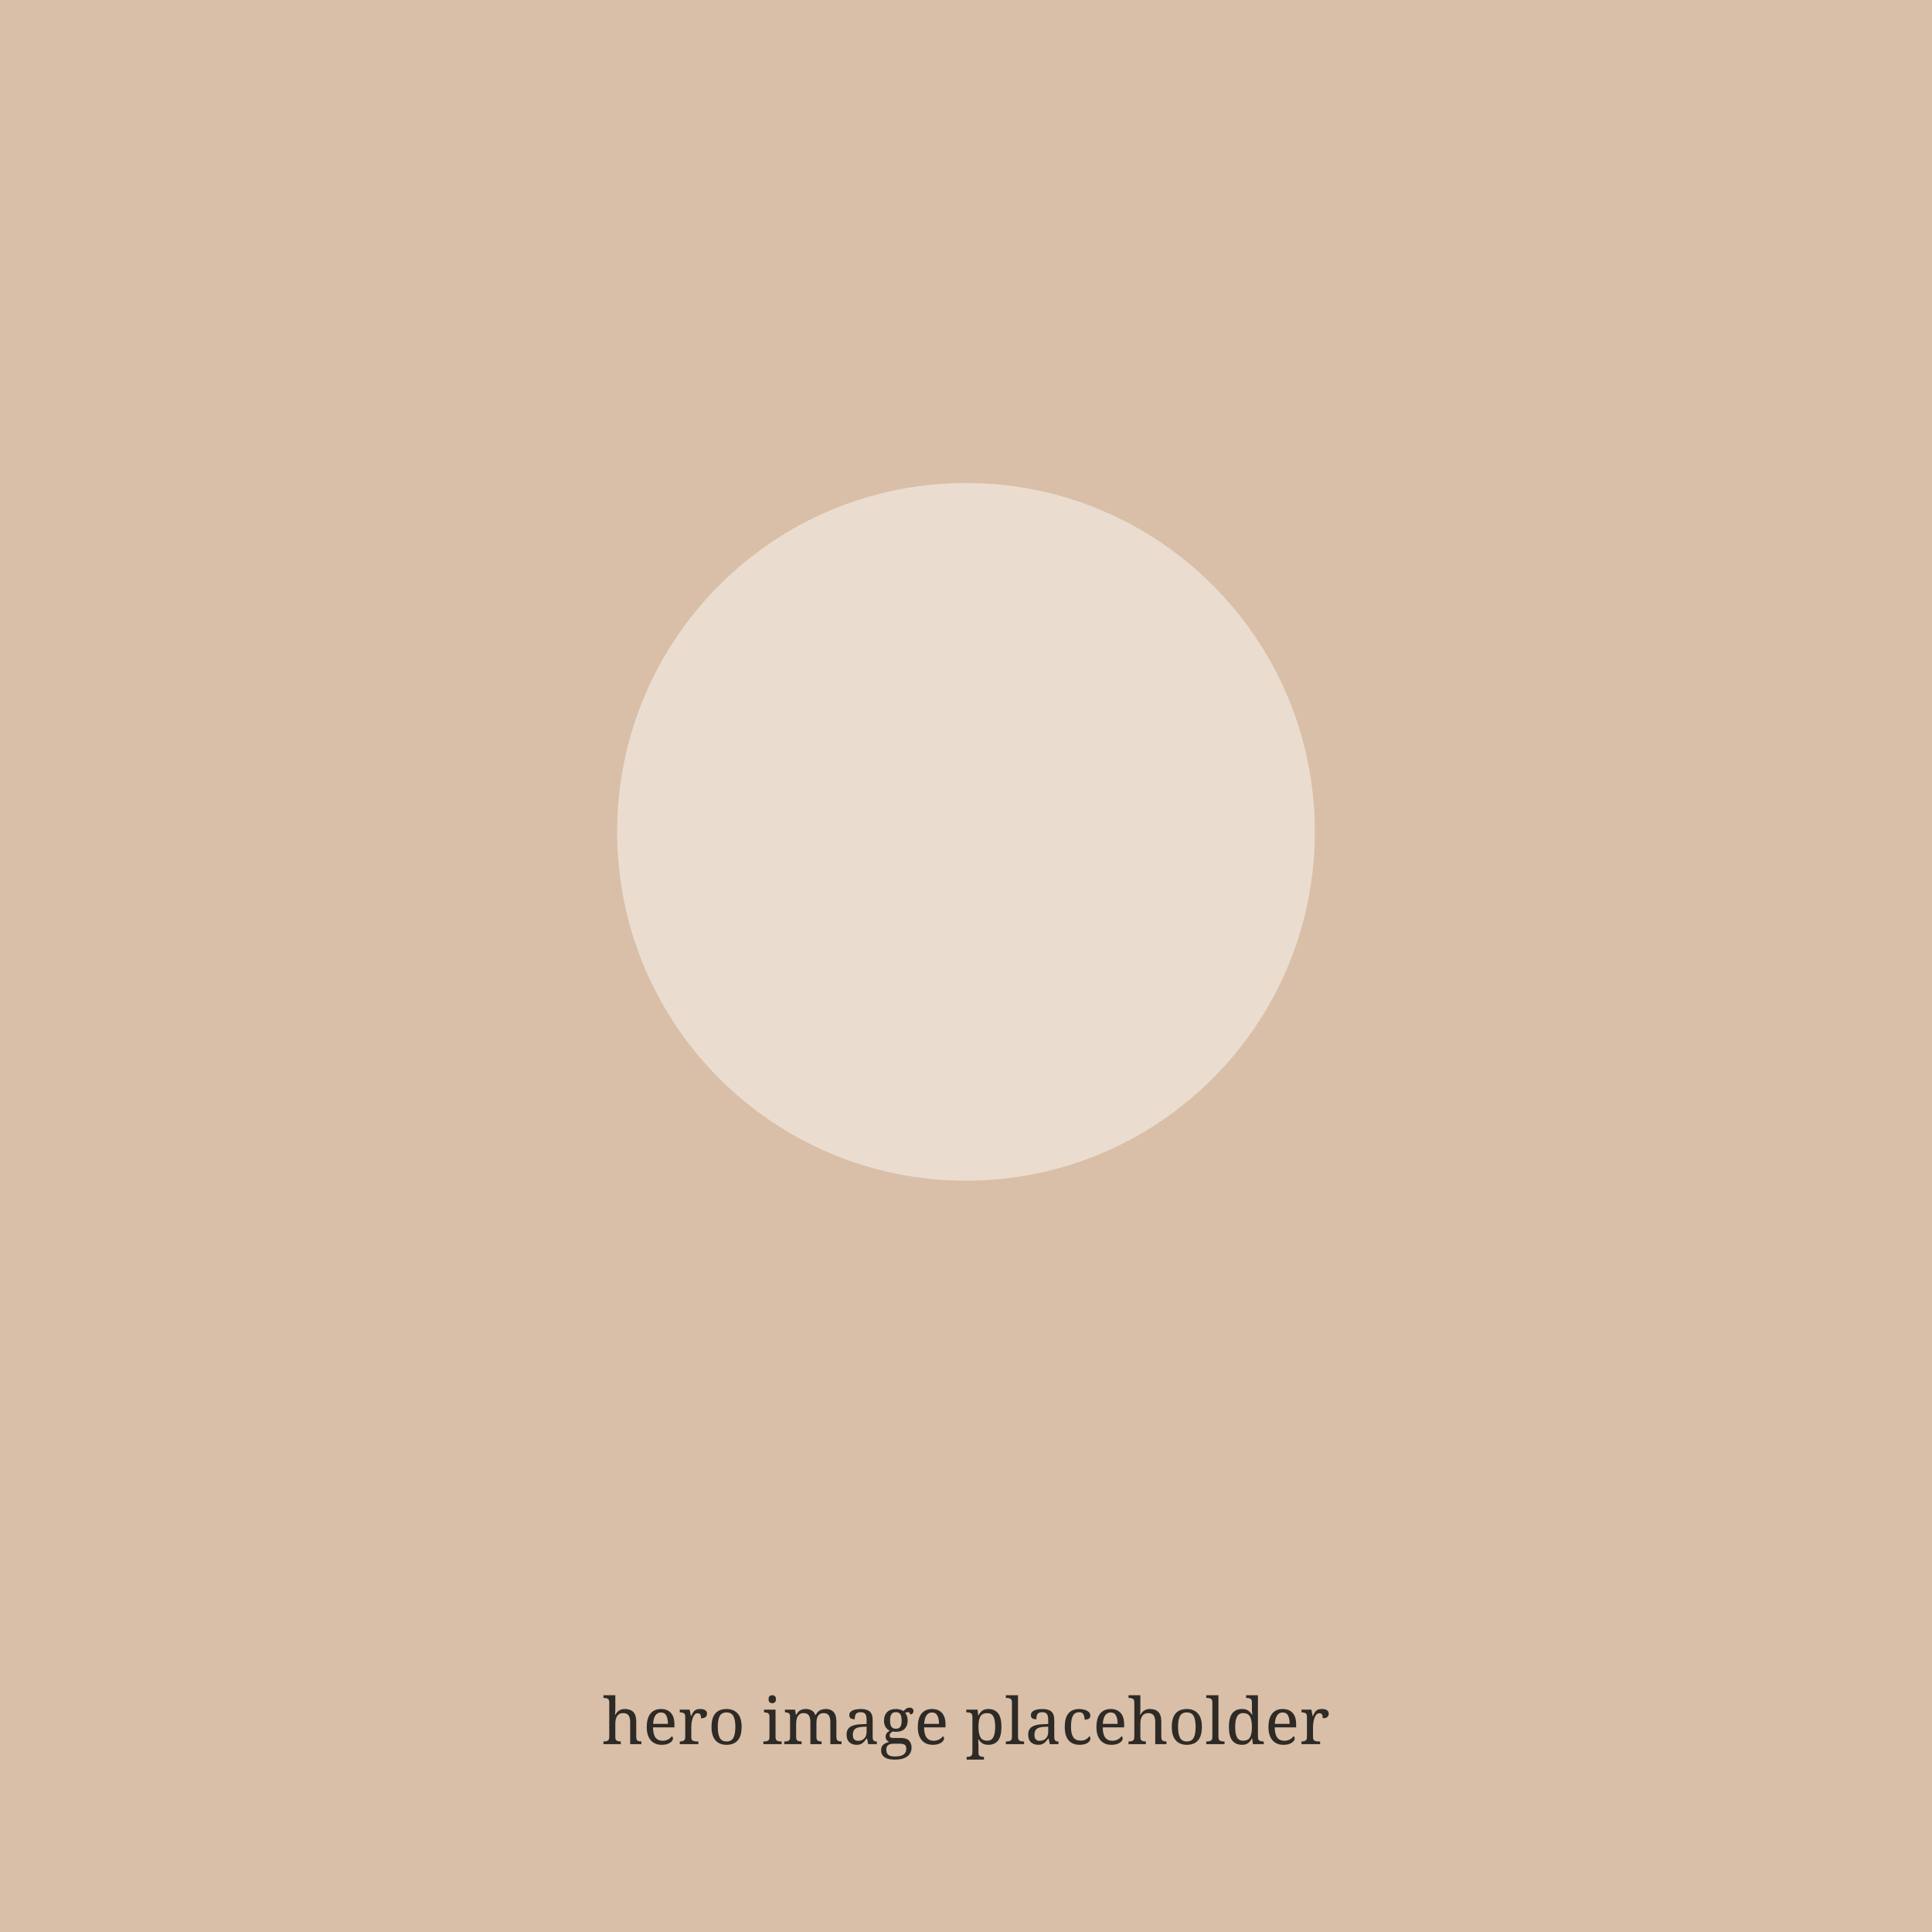
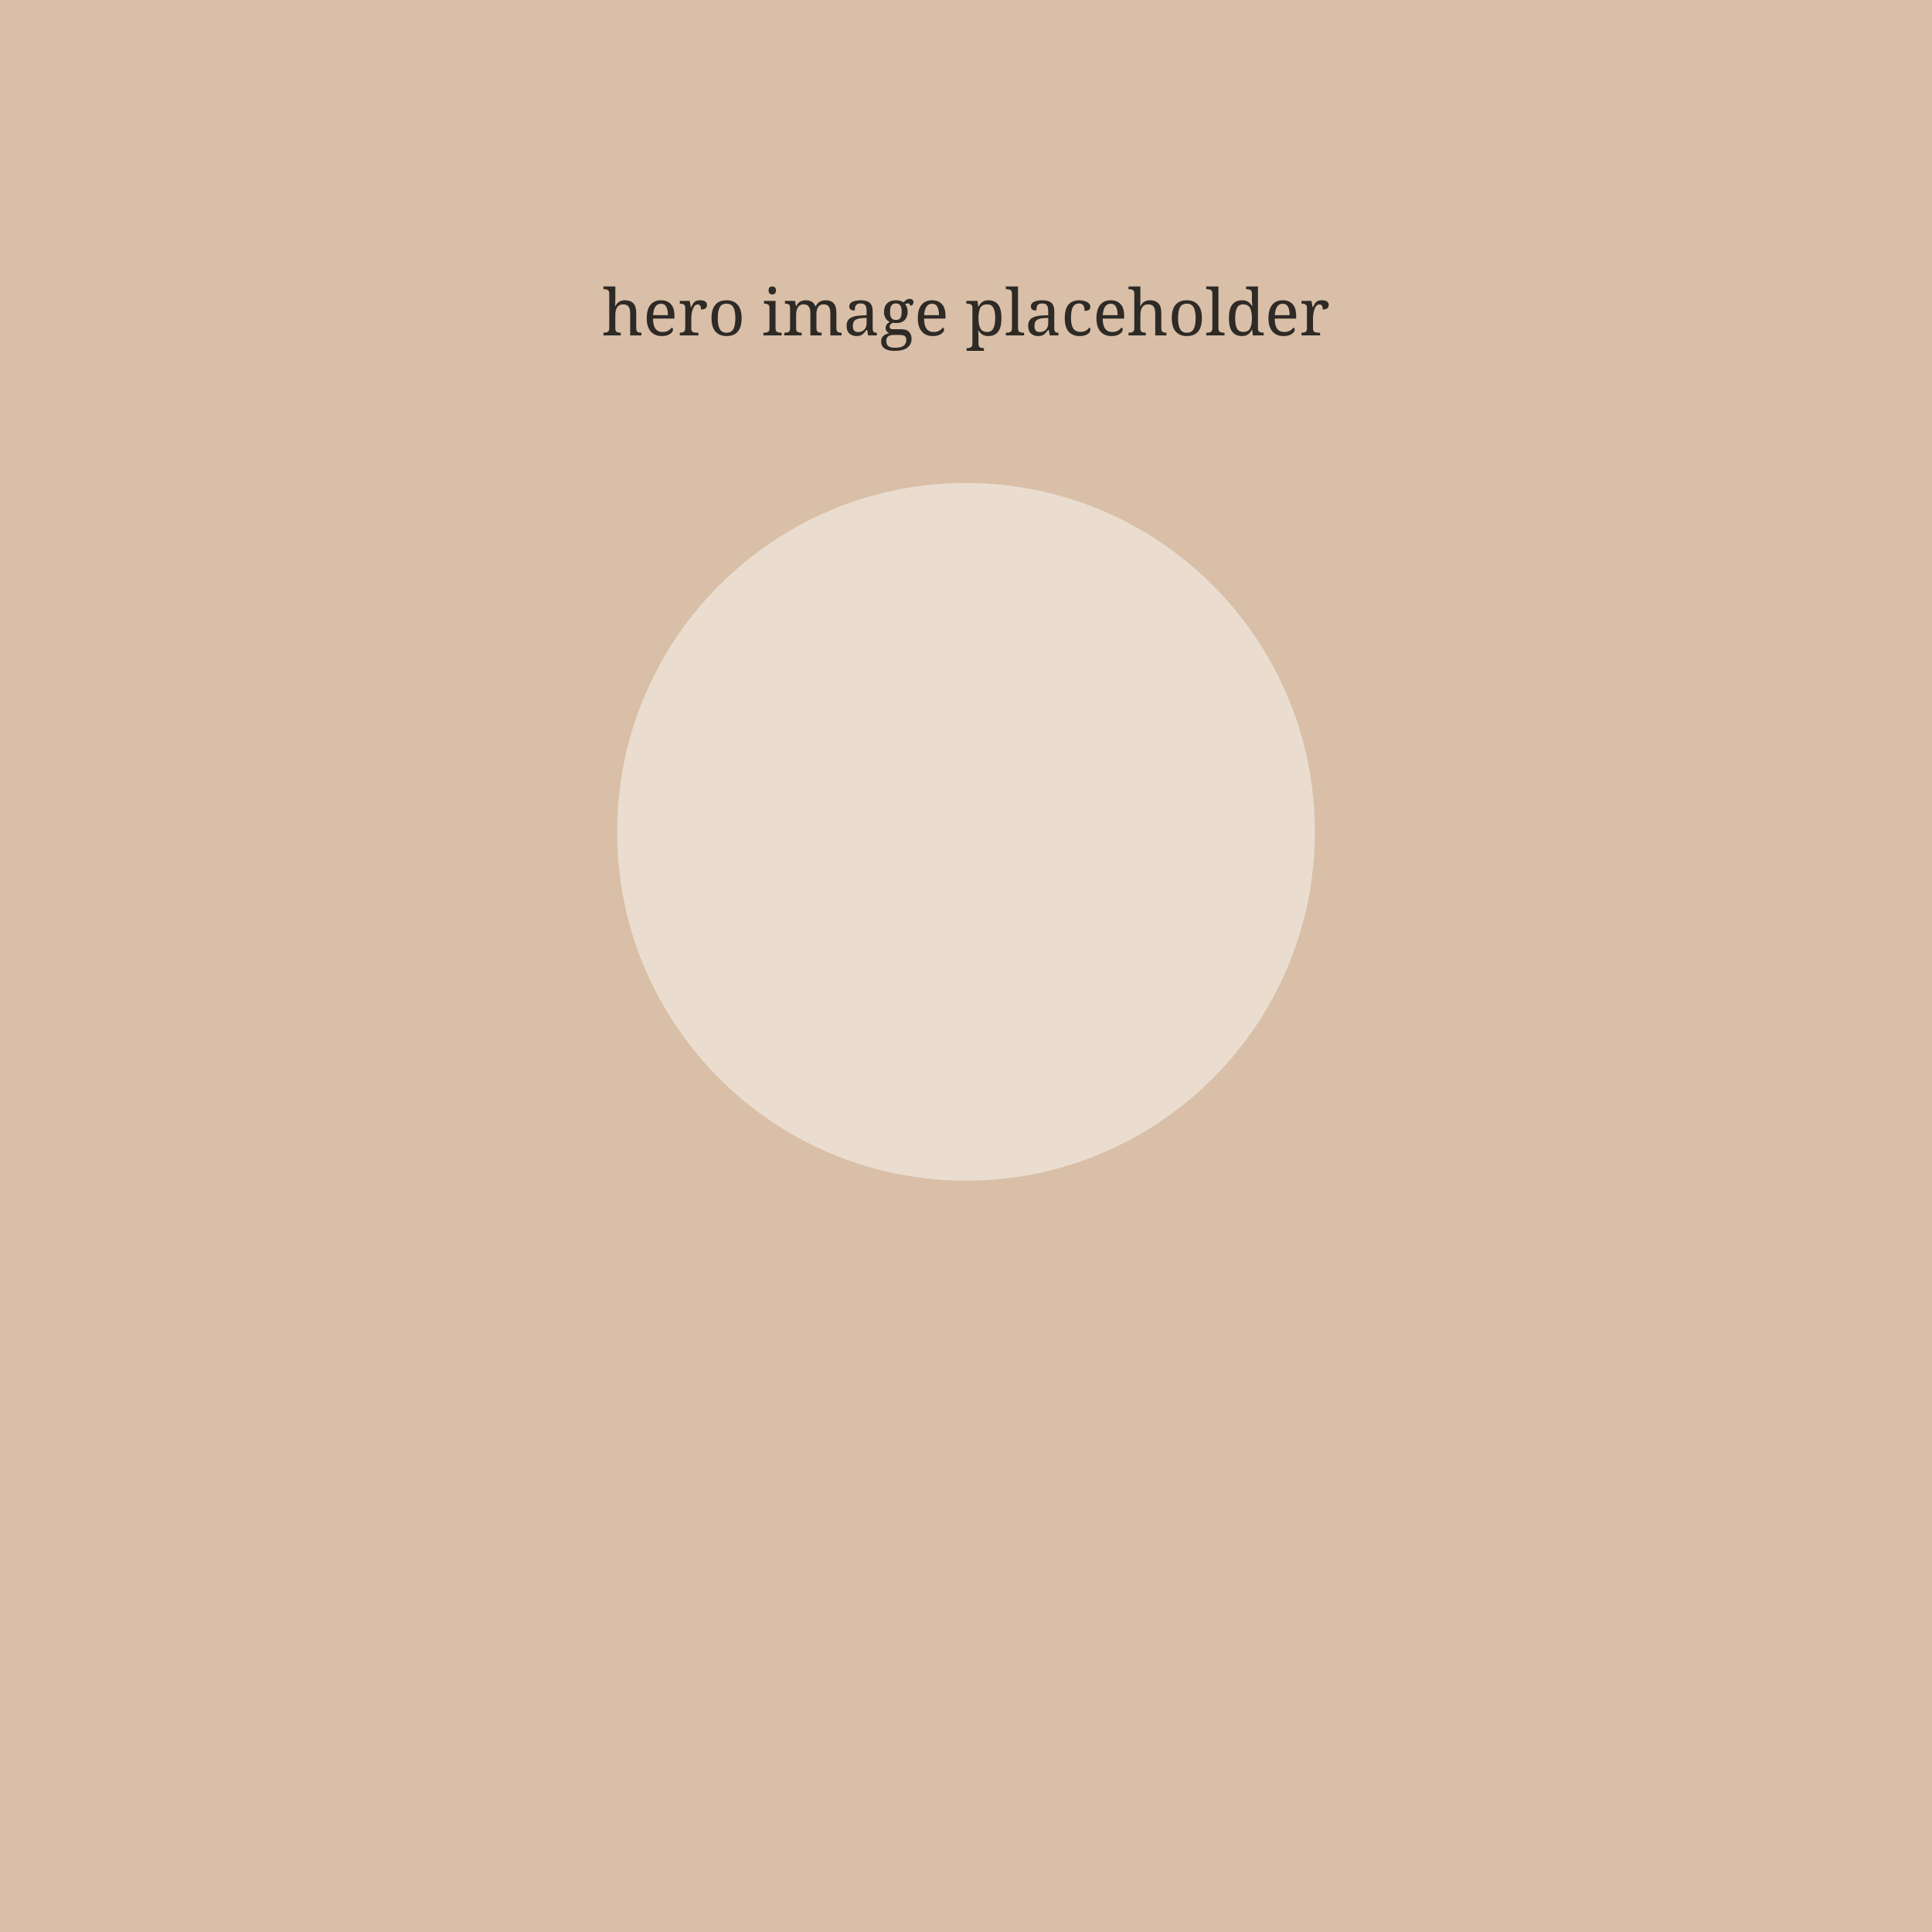
<svg xmlns="http://www.w3.org/2000/svg" width="1440" height="1440" viewBox="0 0 1440 1440">
  <rect width="1440" height="1440" fill="#d9bfa7" />
  <circle cx="720" cy="620" r="260" fill="#fcfbf9" opacity="0.5" />
-   <text x="720" y="1300" text-anchor="middle" font-family="serif" font-size="48" fill="#2e2a26">hero image placeholder</text>
+   <text x="720" y="250" text-anchor="middle" font-family="serif" font-size="48" fill="#2e2a26">hero image placeholder</text>
</svg>
